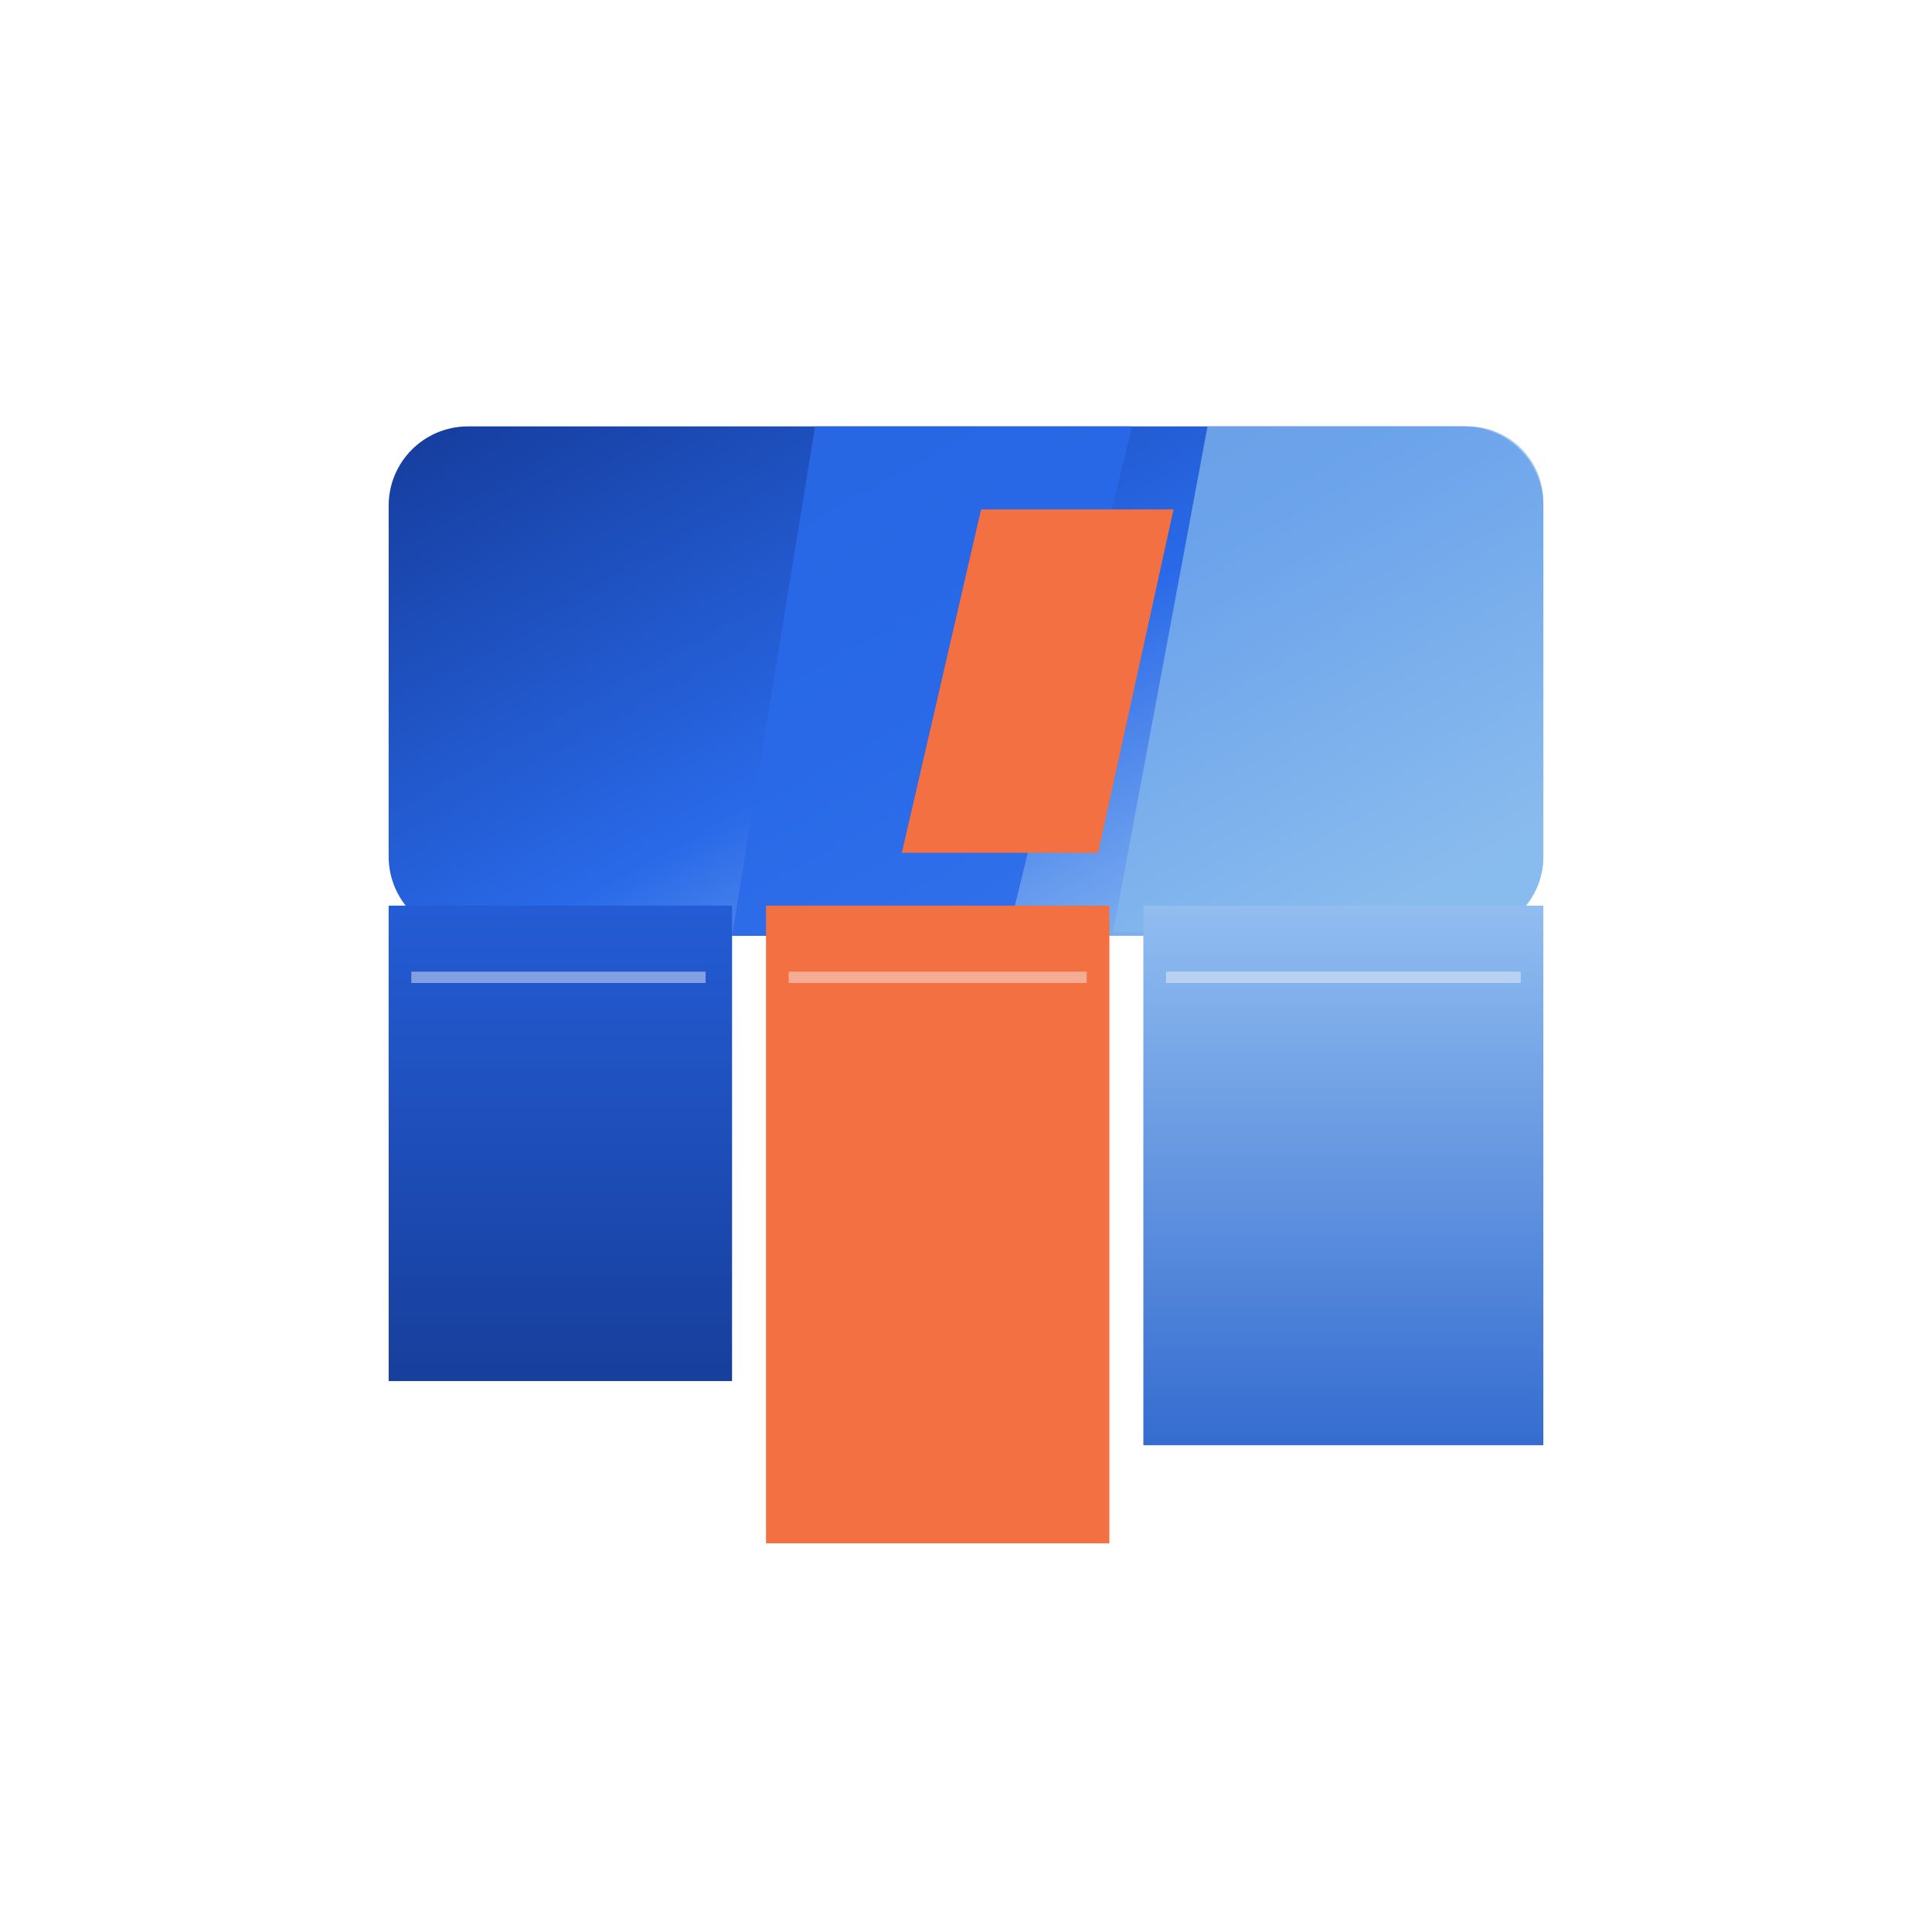
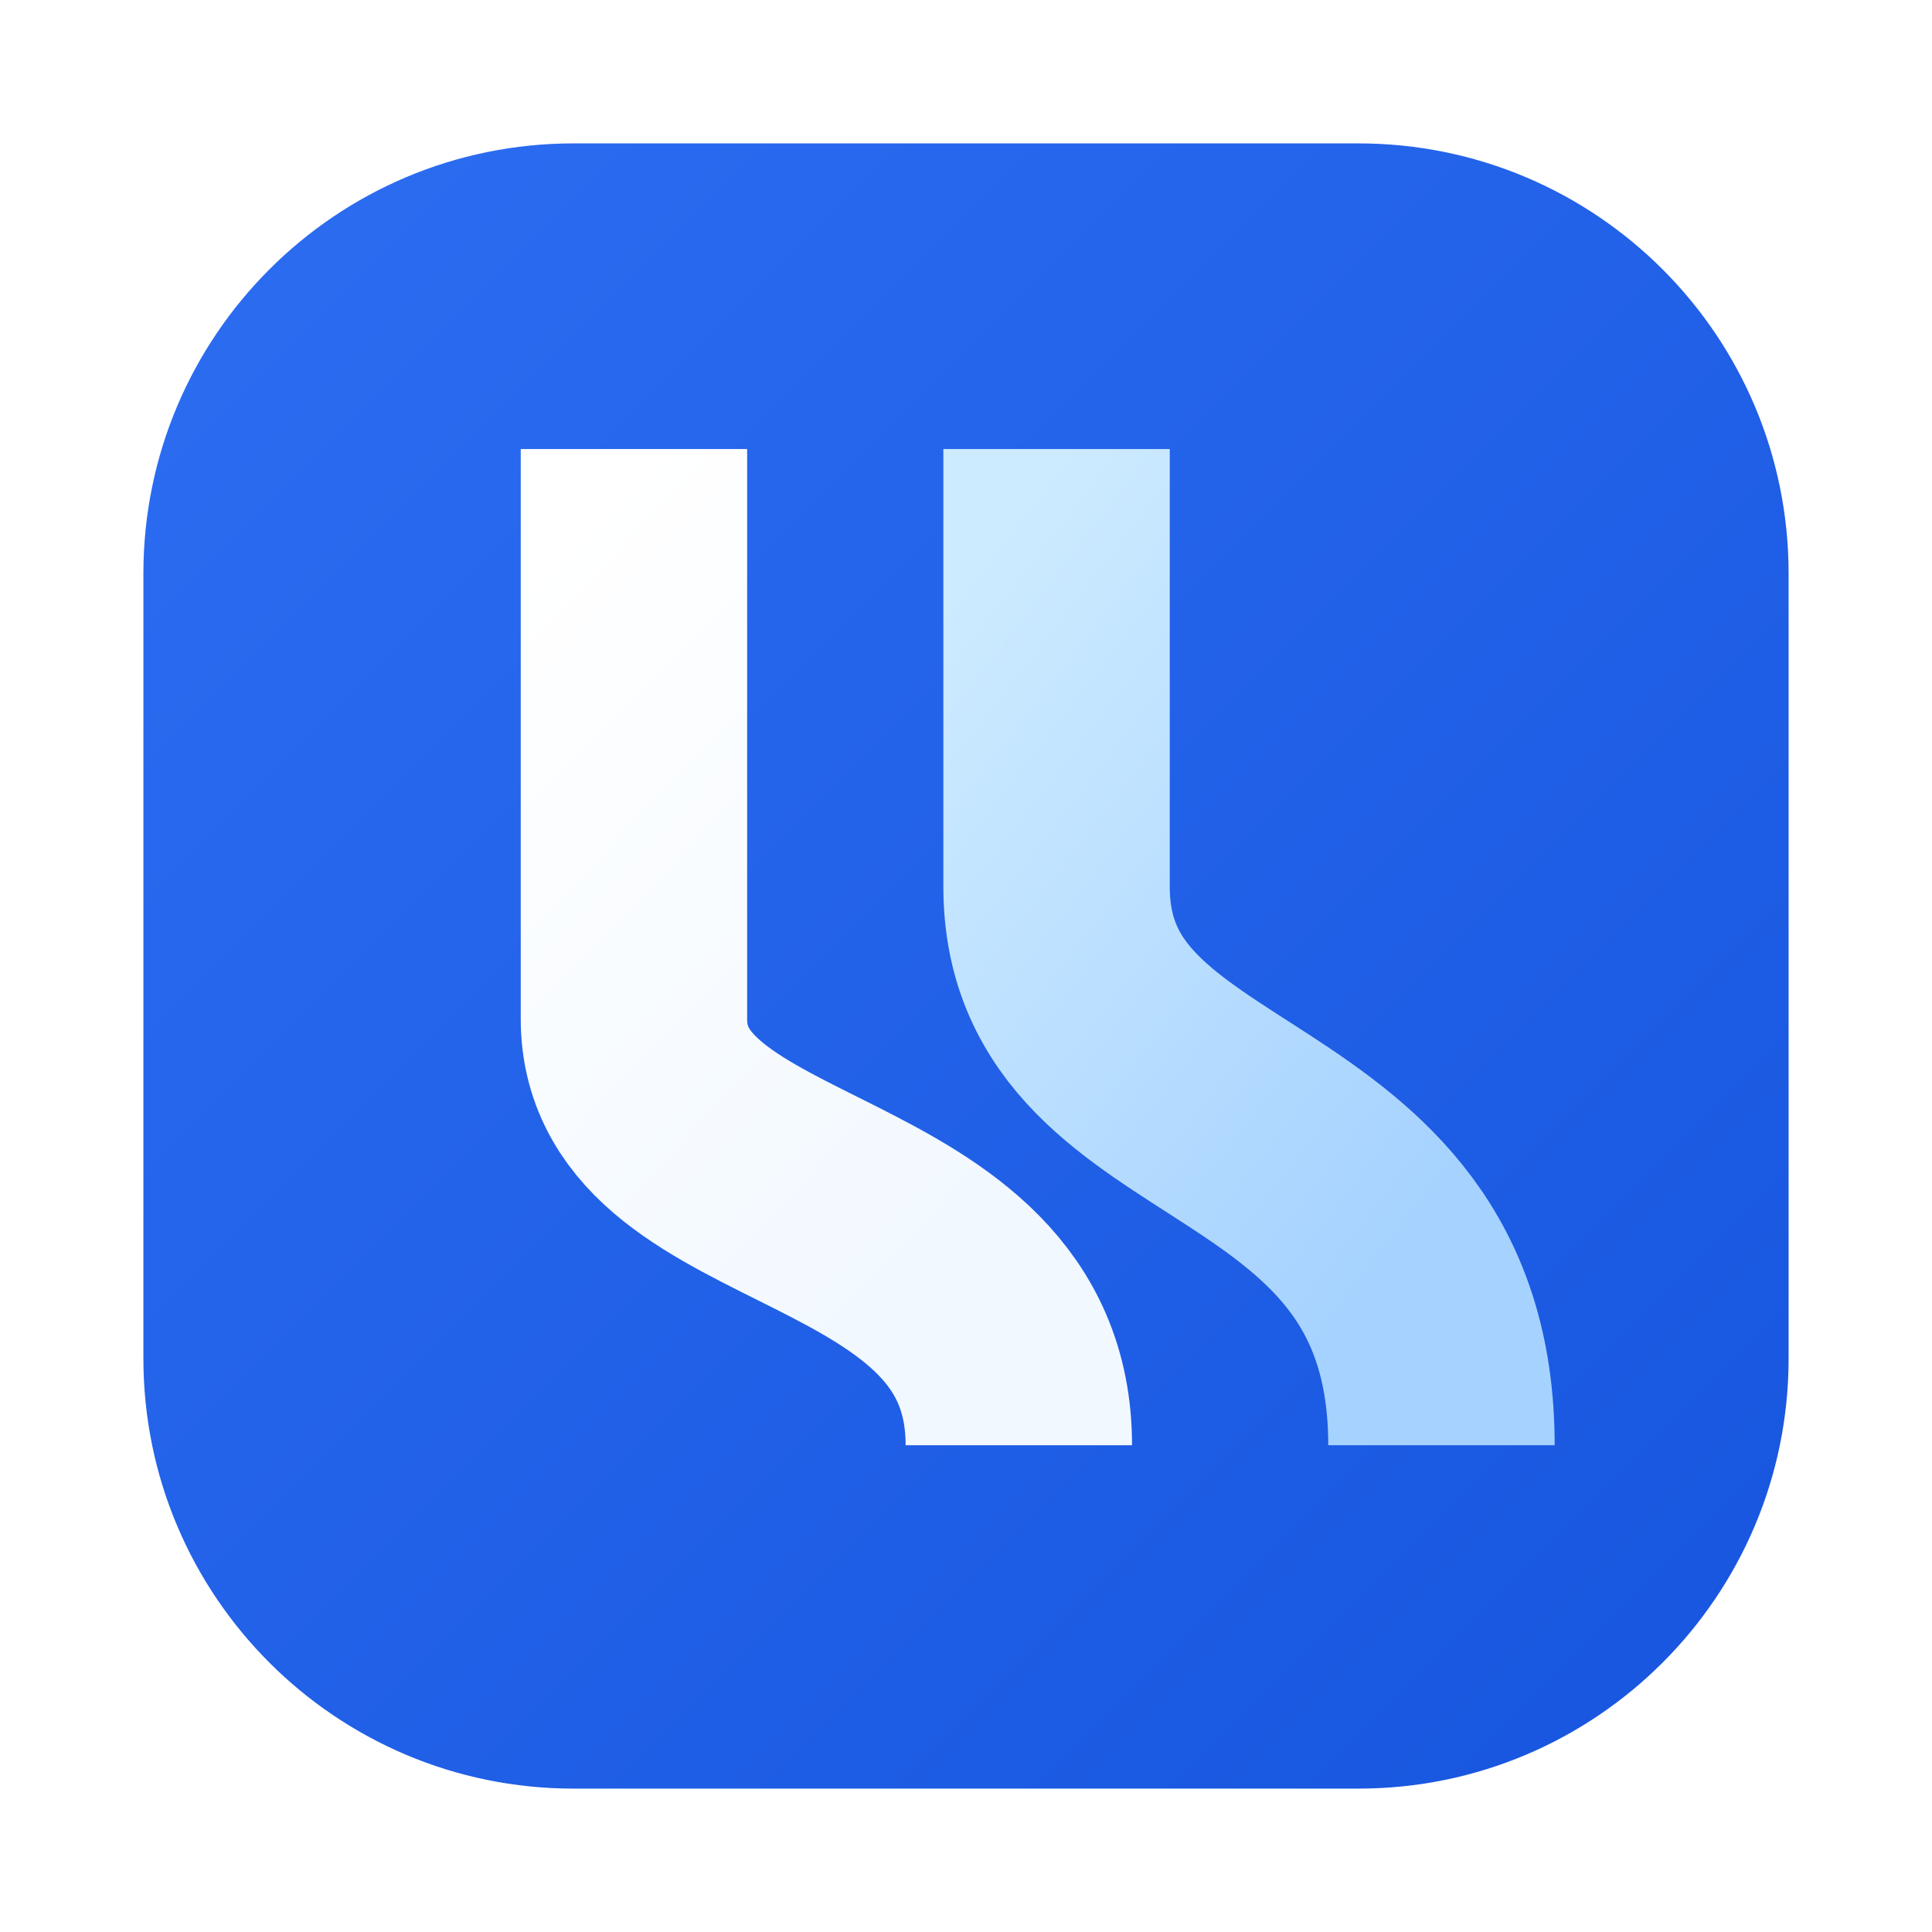
- <svg xmlns="http://www.w3.org/2000/svg" viewBox="0 0 512 512" width="512" height="512" role="img" aria-label="yourcolor 픽셀 스트레치 심볼">
+ <svg xmlns="http://www.w3.org/2000/svg" width="512" height="512" viewBox="0 0 512 512" role="img" aria-label="yourcolor 픽셀 스트레치: 두 색의 리본">
  <defs>
-     <linearGradient id="photo" x1="0" y1="0" x2="1" y2=".8">
-       <stop stop-color="#153C9C" />
-       <stop offset=".55" stop-color="#2969E8" />
-       <stop offset="1" stop-color="#9CC7F2" />
+     <linearGradient id="blue" x1="0" y1="0" x2="1" y2="1">
+       <stop offset="0" stop-color="#2C6DF2" />
+       <stop offset="1" stop-color="#1755DE" />
    </linearGradient>
-     <linearGradient id="left" x1="0" y1="0" x2="0" y2="1">
-       <stop stop-color="#245CD5" />
-       <stop offset="1" stop-color="#173F9C" />
+     <linearGradient id="front" x1="0" y1="0" x2="0.4" y2="1">
+       <stop offset="0" stop-color="#FFFFFF" />
+       <stop offset="1" stop-color="#F1F8FF" />
    </linearGradient>
-     <linearGradient id="right" x1="0" y1="0" x2="0" y2="1">
-       <stop stop-color="#91BDF0" />
-       <stop offset="1" stop-color="#356DD0" />
+     <linearGradient id="back" x1="0" y1="0" x2="0.5" y2="1">
+       <stop offset="0" stop-color="#CDEBFF" />
+       <stop offset="1" stop-color="#A6D2FF" />
    </linearGradient>
  </defs>
-   <rect x="103" y="113" width="306" height="135" rx="21" fill="url(#photo)" />
-   <path d="M216 113h84l-33 135h-73z" fill="#2969E8" opacity=".88" />
-   <path d="M320 113h69a20 20 0 0 1 20 20v94a20 20 0 0 1-20 20h-94z" fill="#83B7EC" opacity=".74" />
-   <path d="M260 135h51l-20 91h-52z" fill="#F27041" />
-   <rect x="103" y="240" width="91" height="126" fill="url(#left)" />
-   <rect x="203" y="240" width="91" height="169" fill="#F27041" />
-   <rect x="303" y="240" width="106" height="143" fill="url(#right)" />
-   <path d="M109 259h78m22 0h79m21 0h94" stroke="#F7F7FA" opacity=".45" stroke-width="3" />
+   <rect x="38" y="38" width="436" height="436" rx="114" fill="url(#blue)" />
+   <path d="M280 119V235C280 304 382 289 382 383" fill="none" stroke="url(#back)" stroke-width="60" />
+   <path d="M168 119V270C168 323 270 313 270 383" fill="none" stroke="url(#front)" stroke-width="60" />
</svg>
